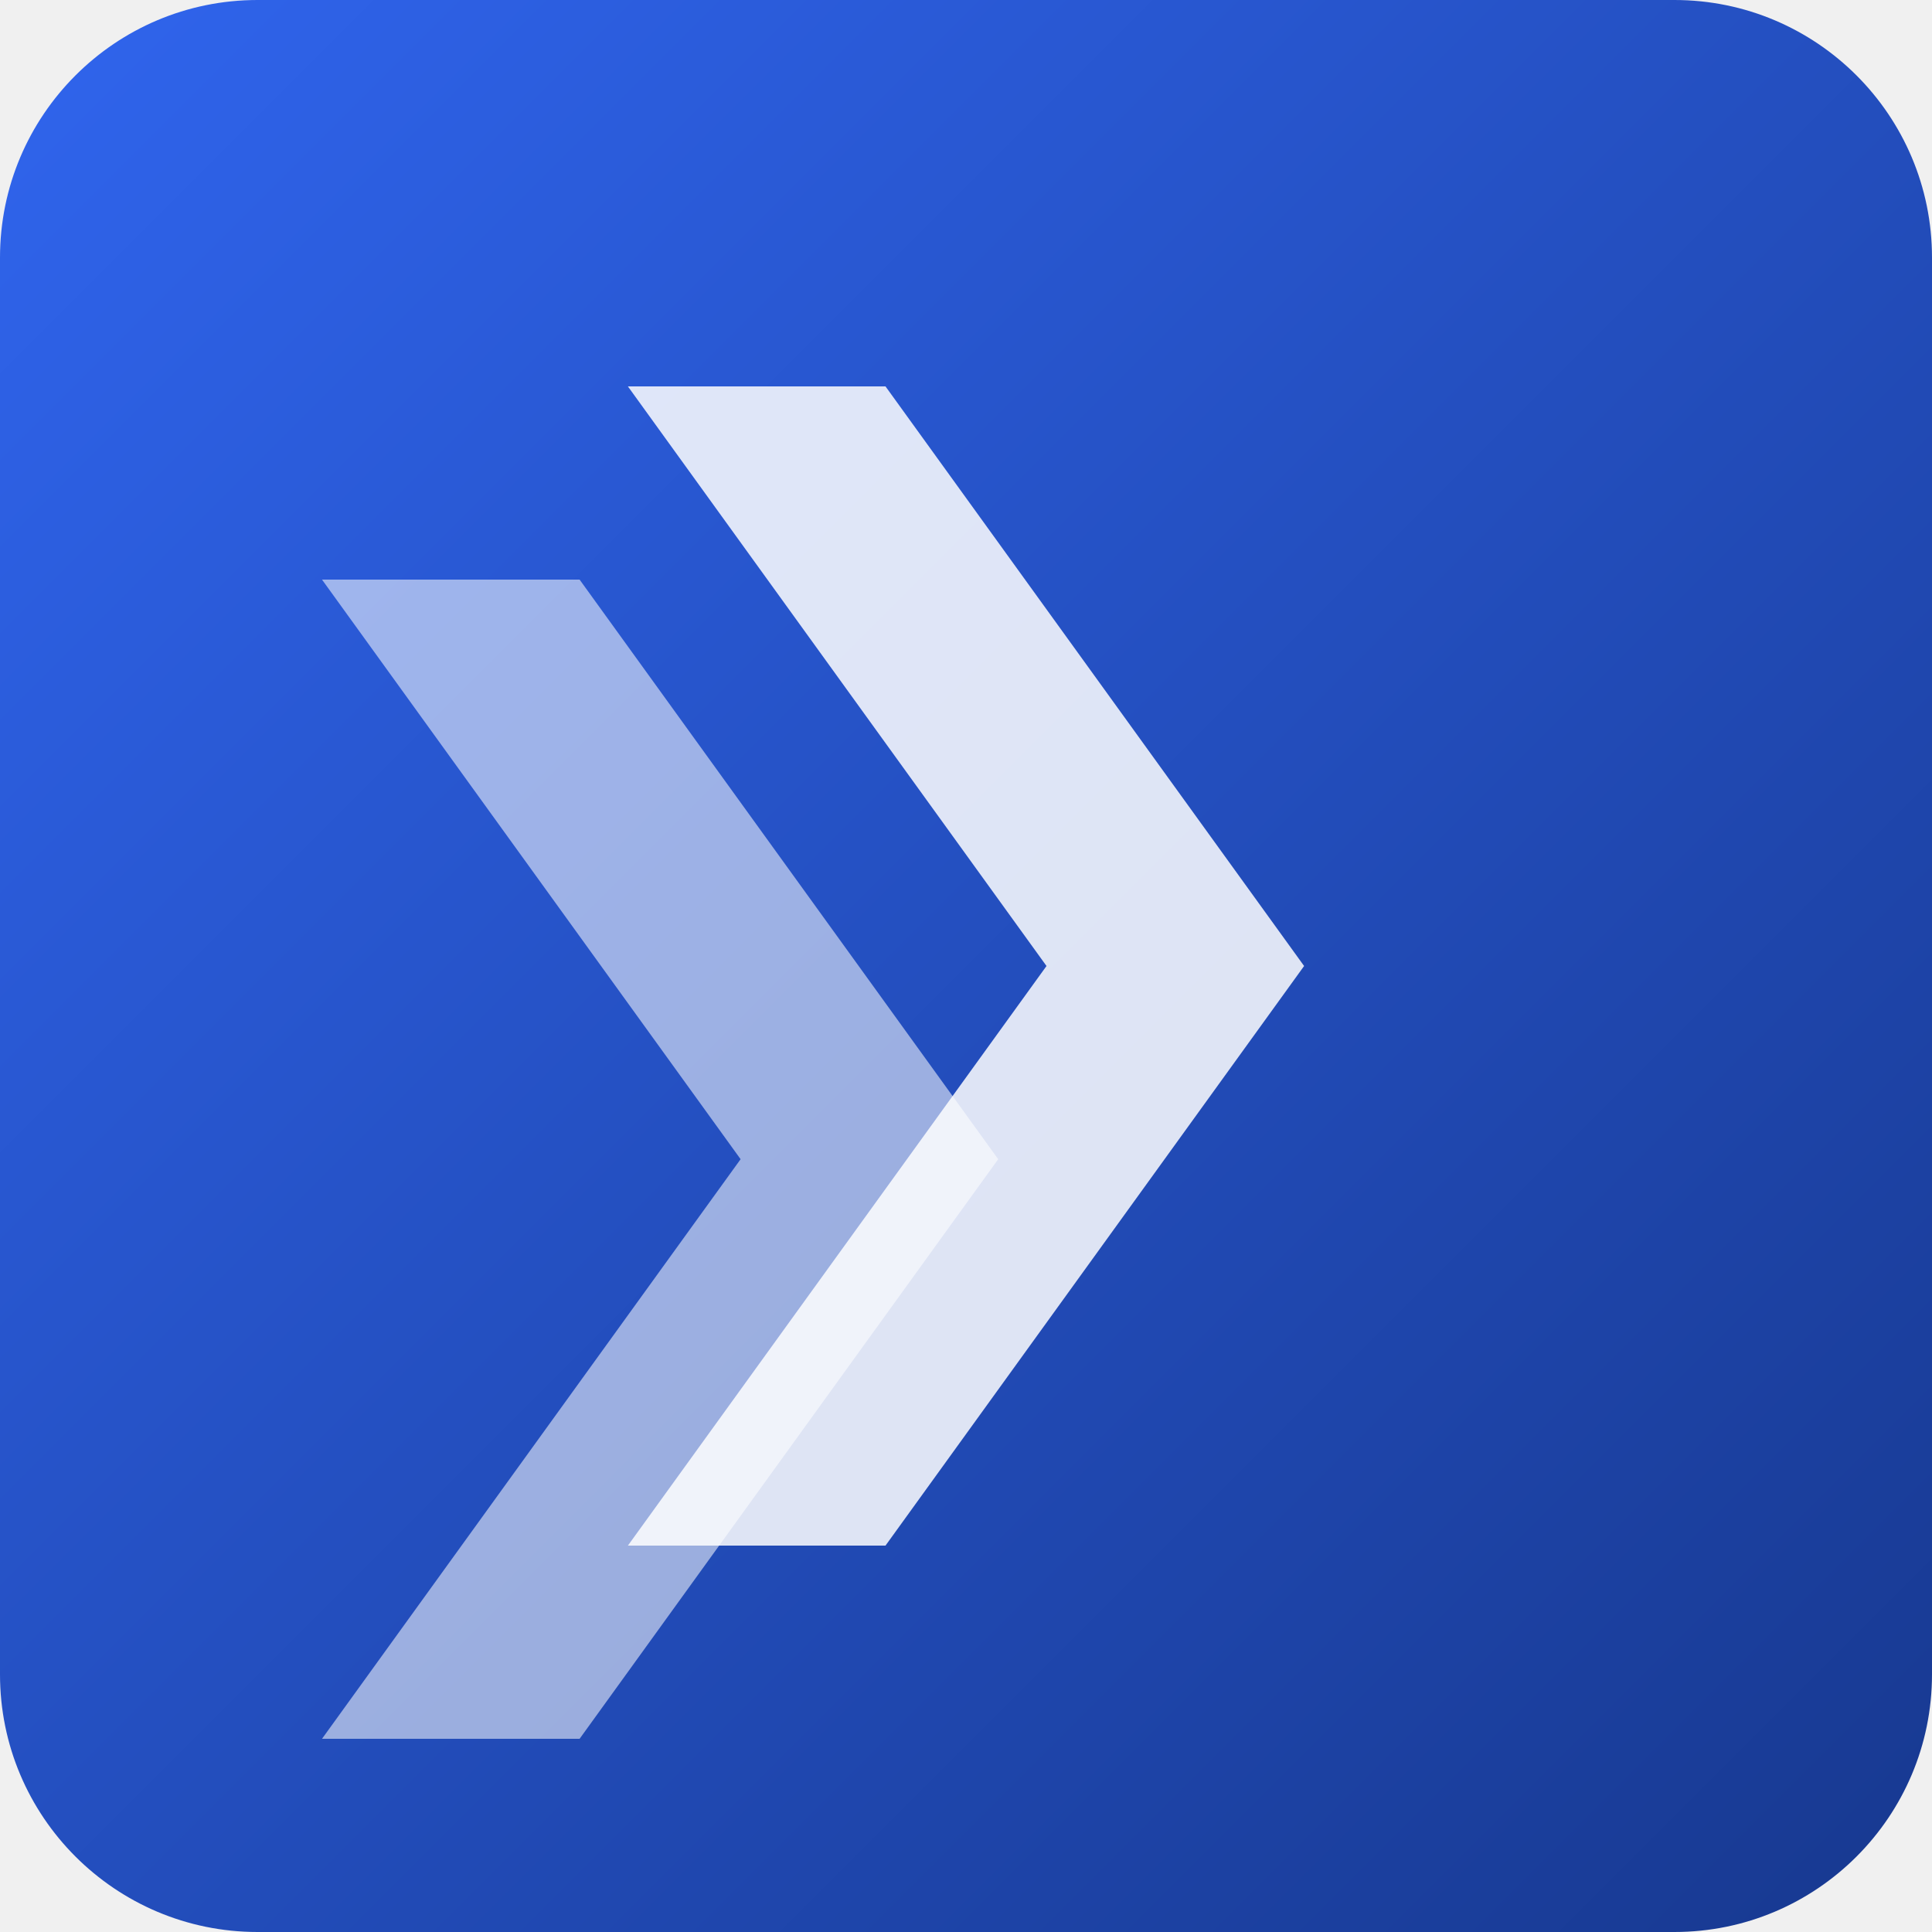
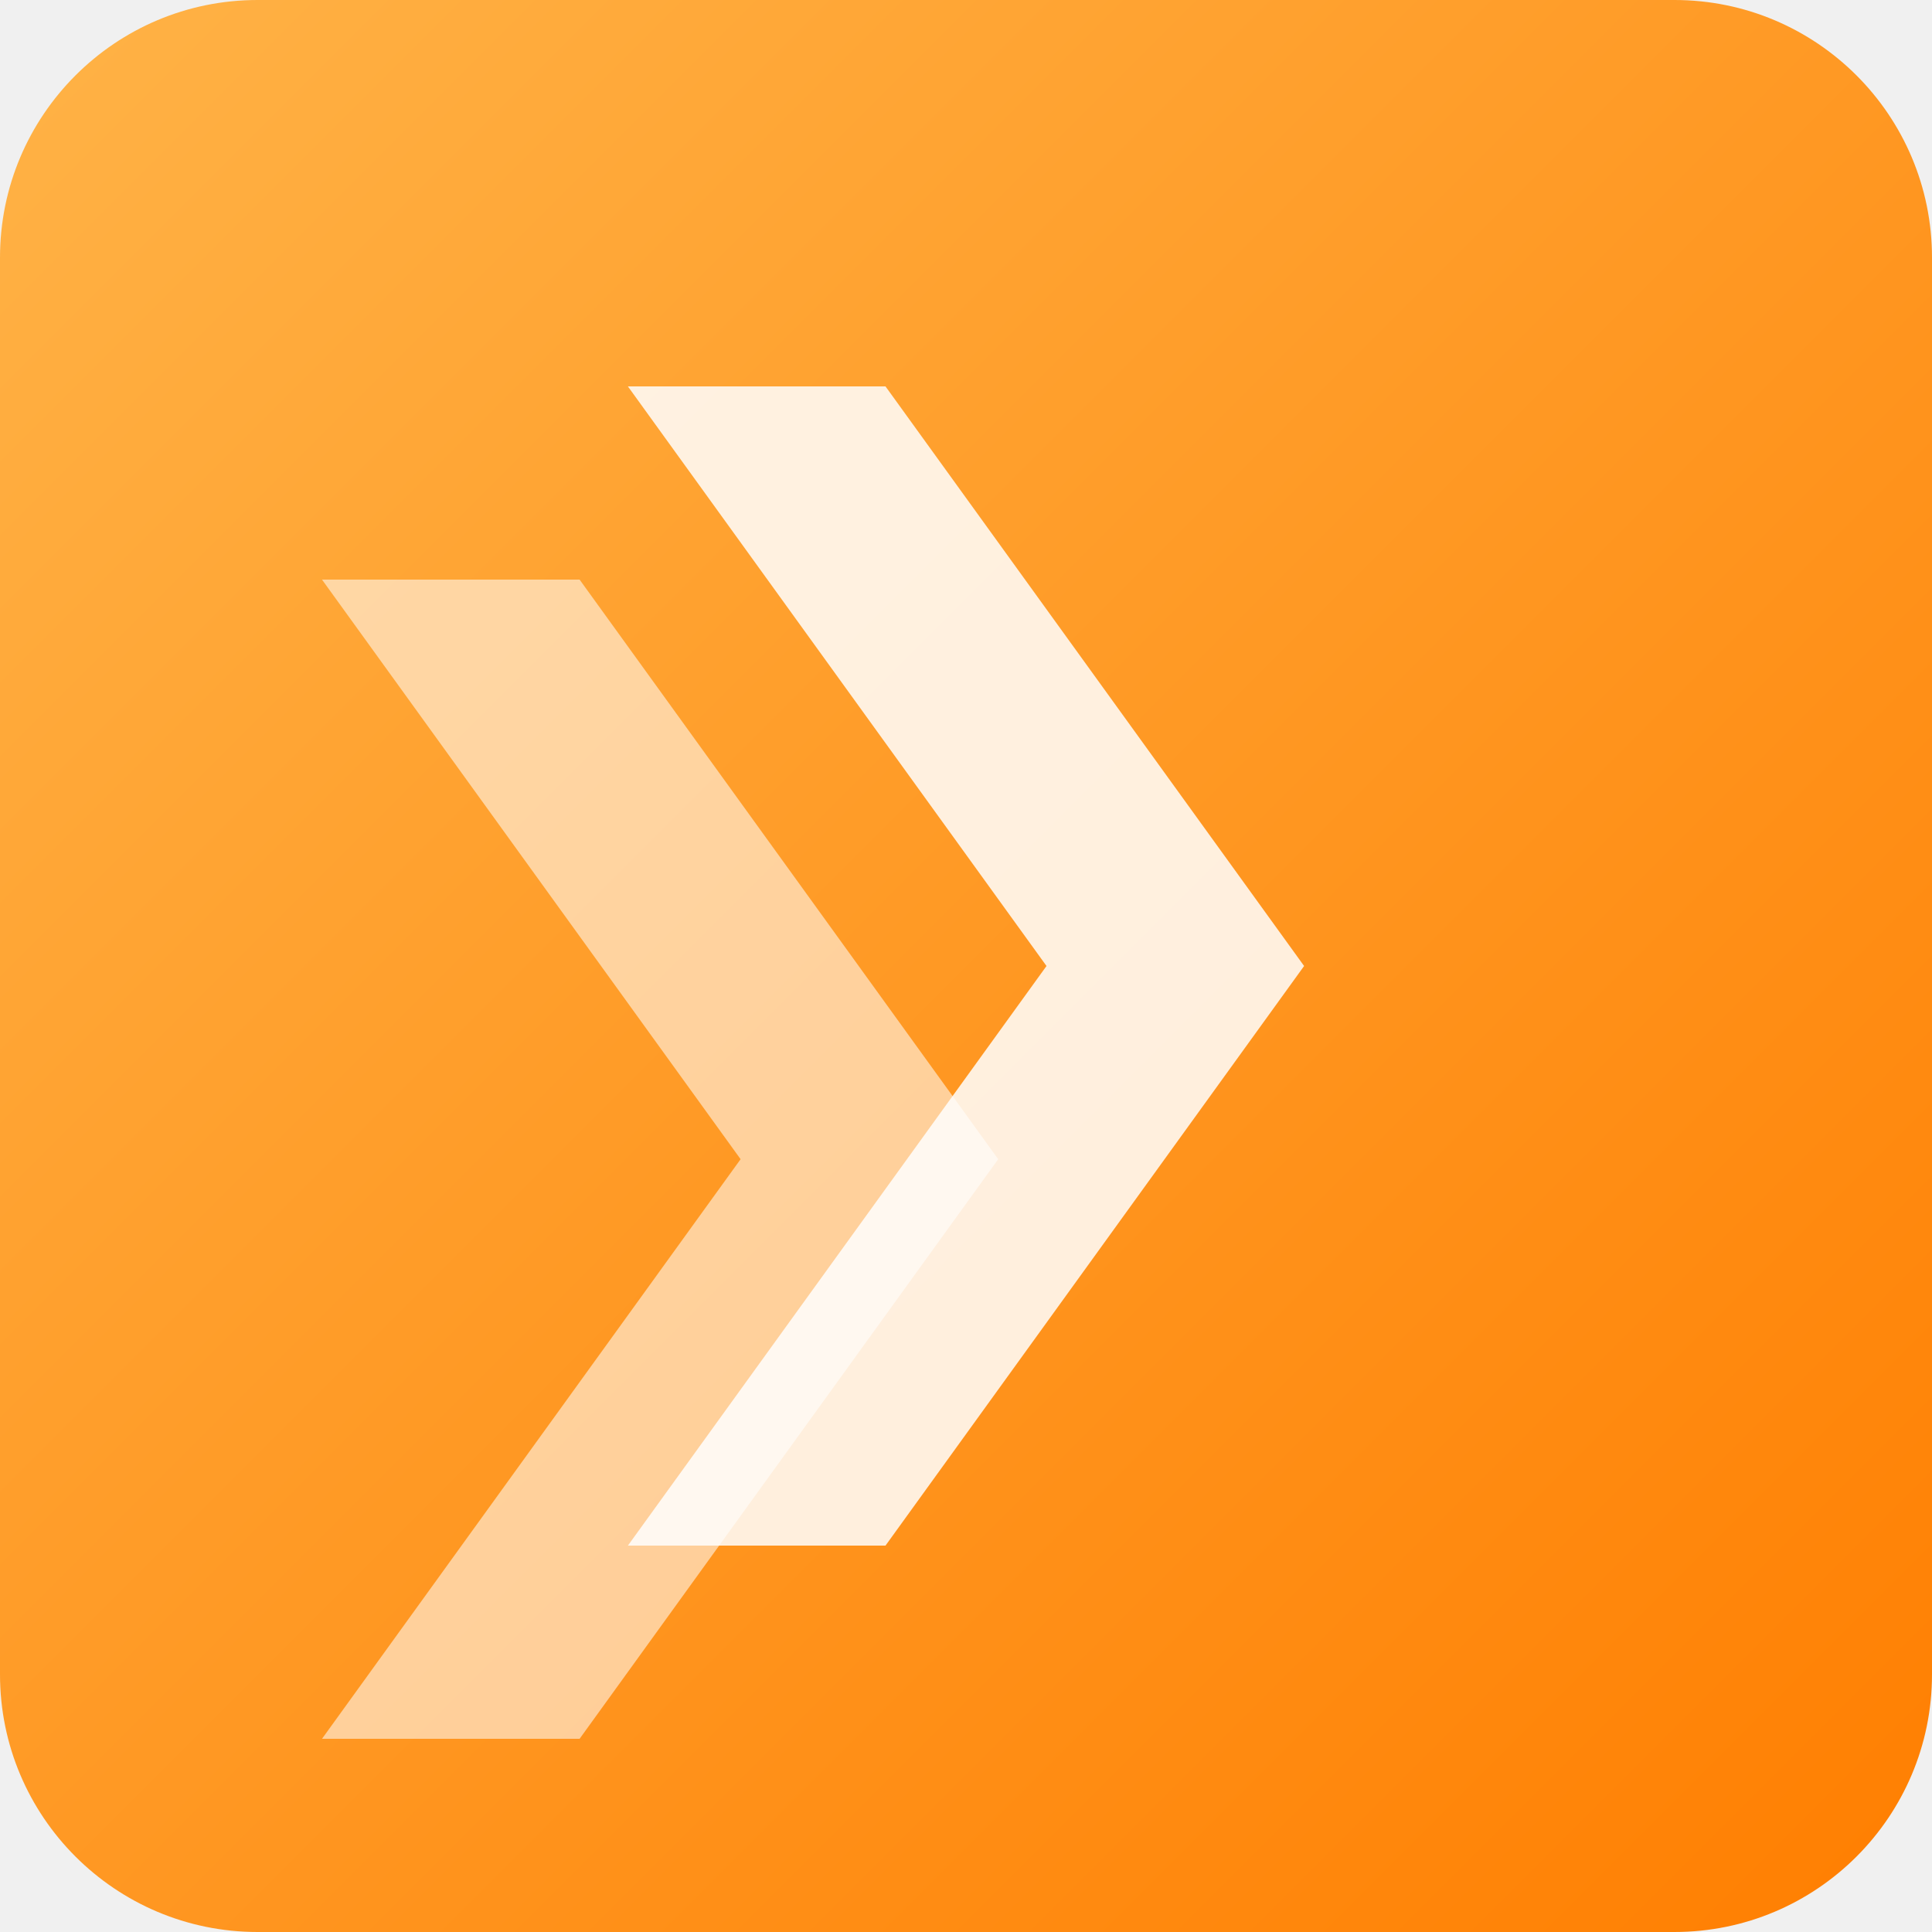
<svg xmlns="http://www.w3.org/2000/svg" width="120" height="120" viewBox="0 0 120 120">
  <defs>
    <linearGradient id="grad" x1="0%" y1="0%" x2="100%" y2="100%">
-       <stop offset="0%" style="stop-color:#3065ee;stop-opacity:1" />
-       <stop offset="100%" style="stop-color:#17388f;stop-opacity:1" />
+       <stop offset="0%" style="stop-color:#ffb347;stop-opacity:1" />
+       <stop offset="100%" style="stop-color:#ff7e00;stop-opacity:1" />
    </linearGradient>
  </defs>
  <rect width="120" height="120" rx="16" fill="url(#grad)" />
  <g fill="#fff" transform="translate(20, 24)">
    <path d="M19 0h16l26 36-26 36H19l26-36L19 0Z" opacity="0.85" />
    <path d="M0 12h16l26 36-26 36H0l26-36L0 12Z" opacity="0.55" />
  </g>
</svg>
